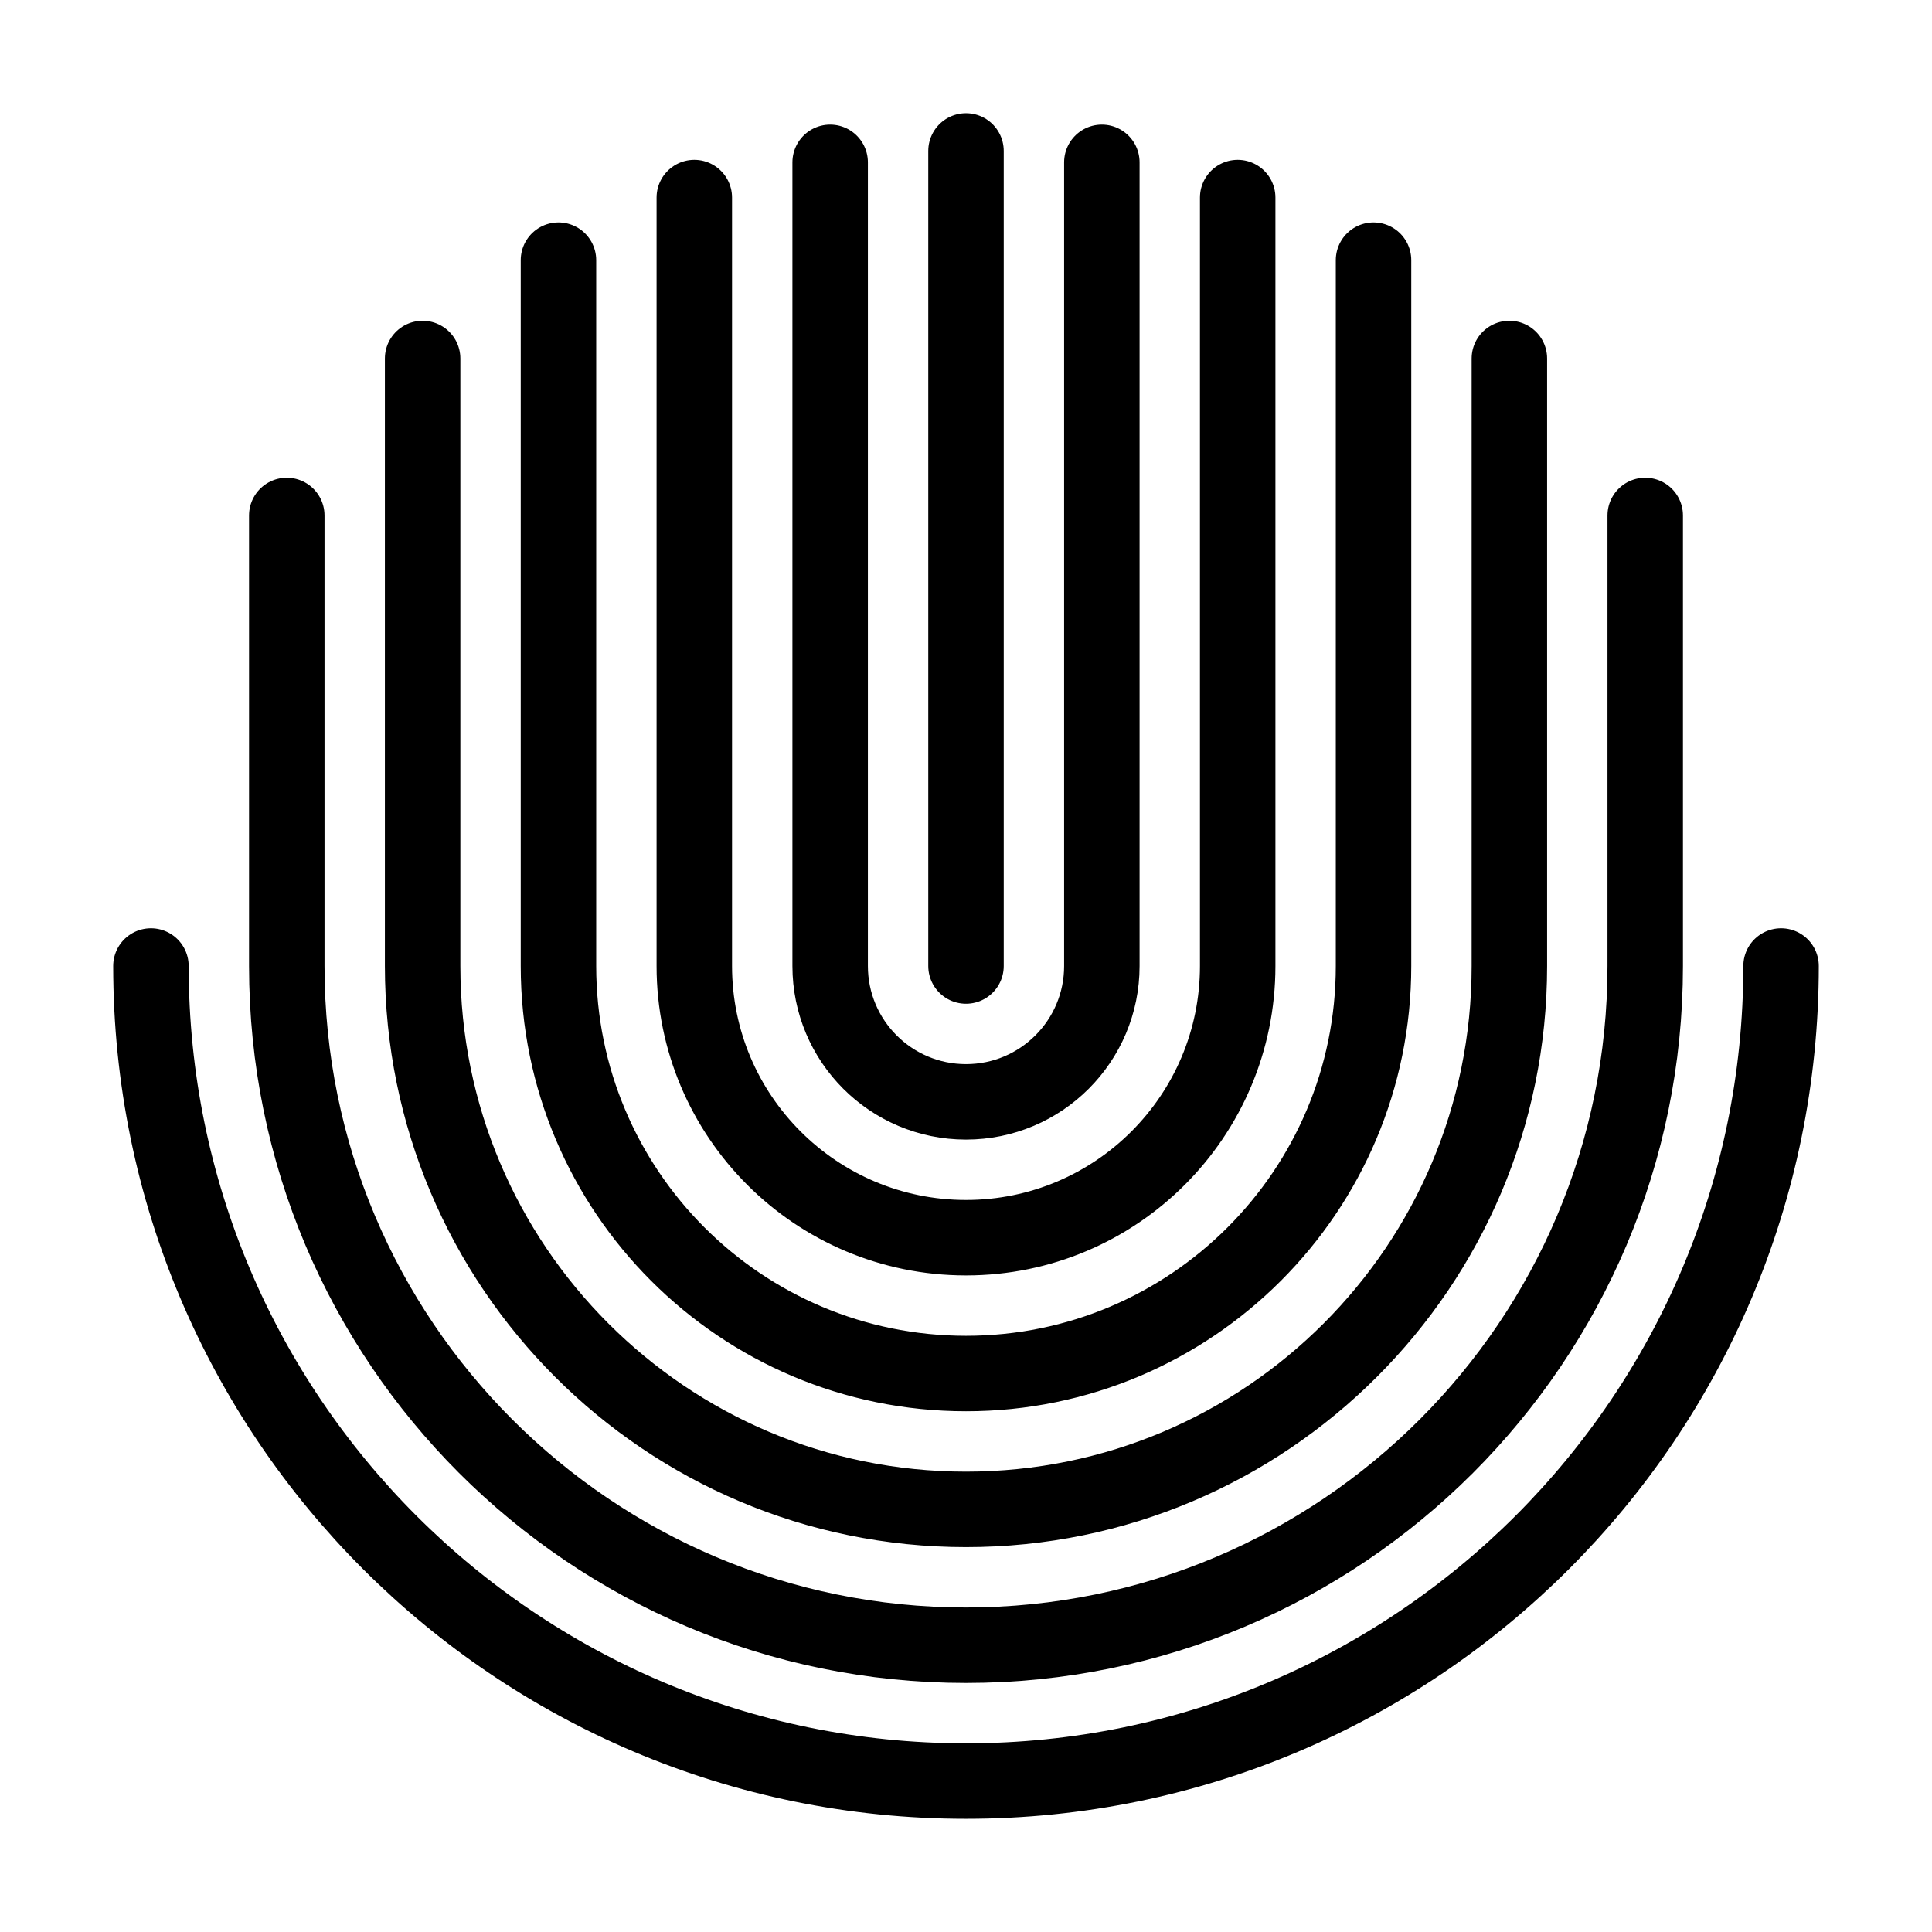
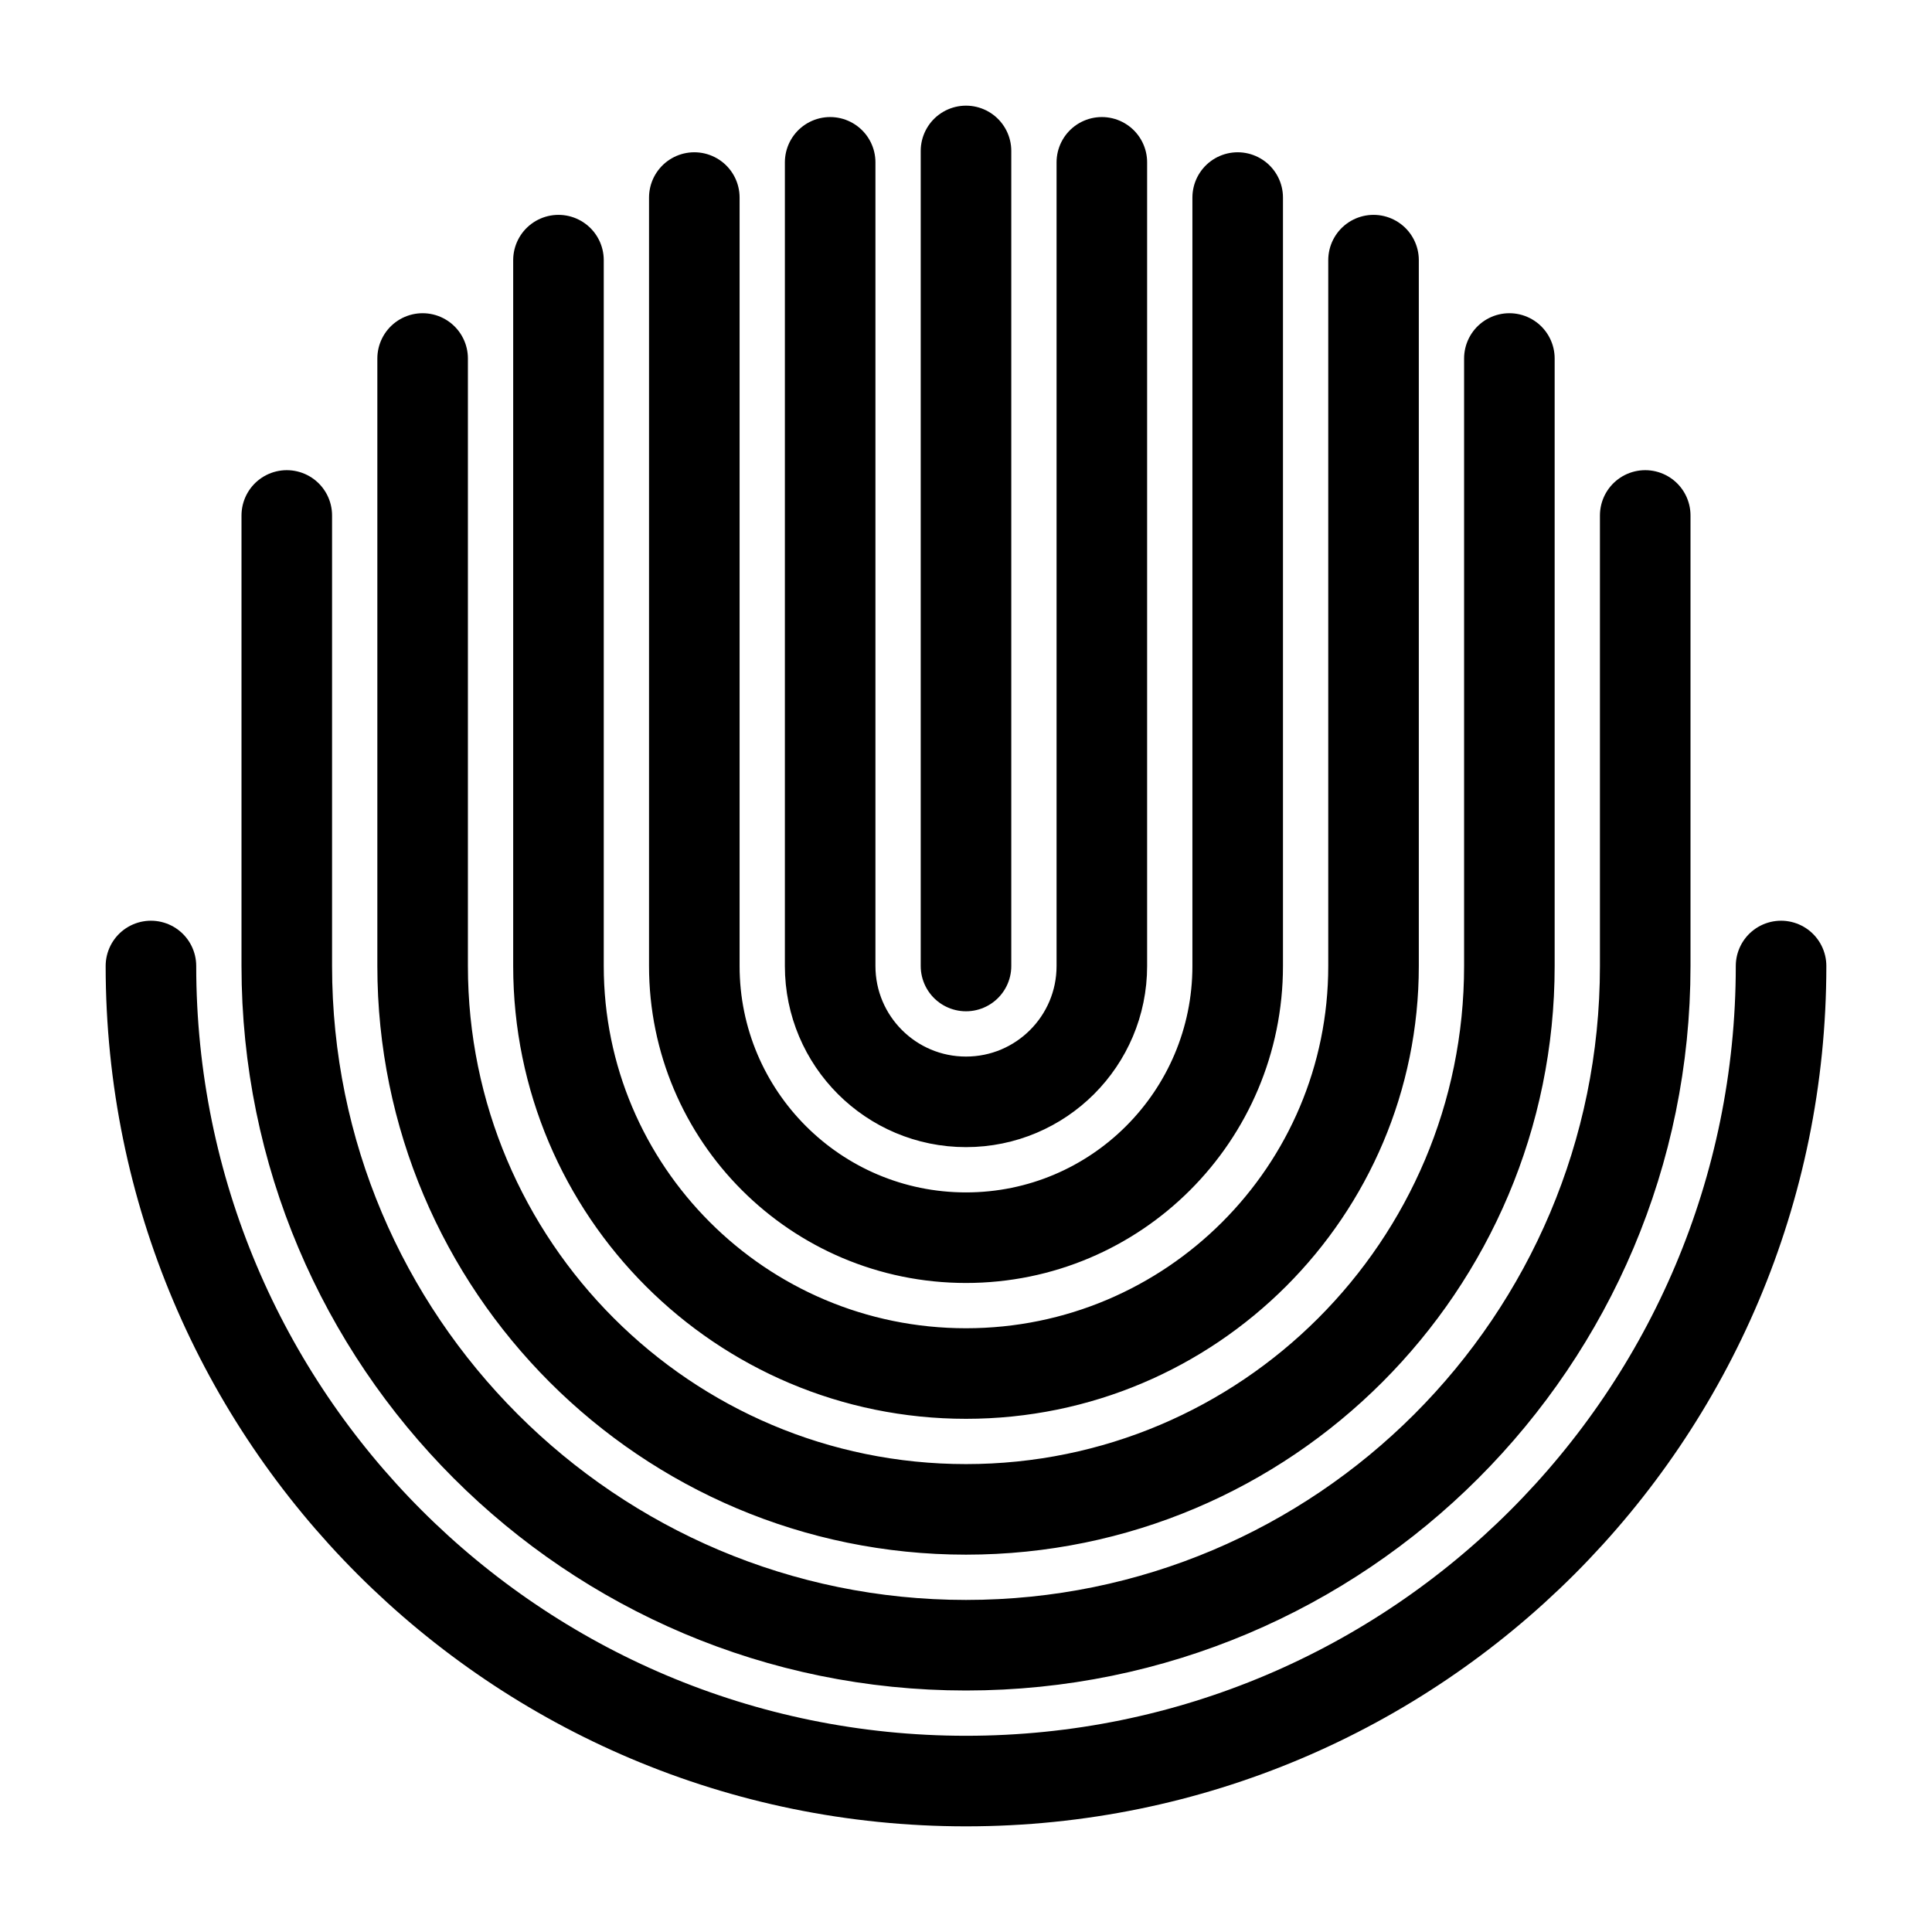
<svg xmlns="http://www.w3.org/2000/svg" viewBox="0 0 1024 1024" width="100%" height="100%">
-   <g fill="none" stroke="currentColor" stroke-width="40.00" stroke-linecap="round" stroke-linejoin="round">
+   <g fill="none" stroke="currentColor" stroke-width="48.00" stroke-linecap="round" stroke-linejoin="round">
    <path d="M 512.00 80.00 V 512.00 M 440.00 86.04 V 512.00 A 72.00 72.00 0 0 0 584.00 512.00 V 86.04 M 368.00 104.71 V 512.00 A 144.00 144.00 0 0 0 656.00 512.00 V 104.71 M 296.00 137.88 V 512.00 A 216.00 216.00 0 0 0 728.00 512.00 V 137.88 M 224.00 190.01 V 512.00 A 288.00 288.00 0 0 0 800.00 512.00 V 190.01 M 152.00 273.20 V 512.00 A 360.00 360.00 0 0 0 872.00 512.00 V 273.20 M 80.00 512.00 A 432.00 432.00 0 0 0 944.00 512.00" />
  </g>
</svg>
